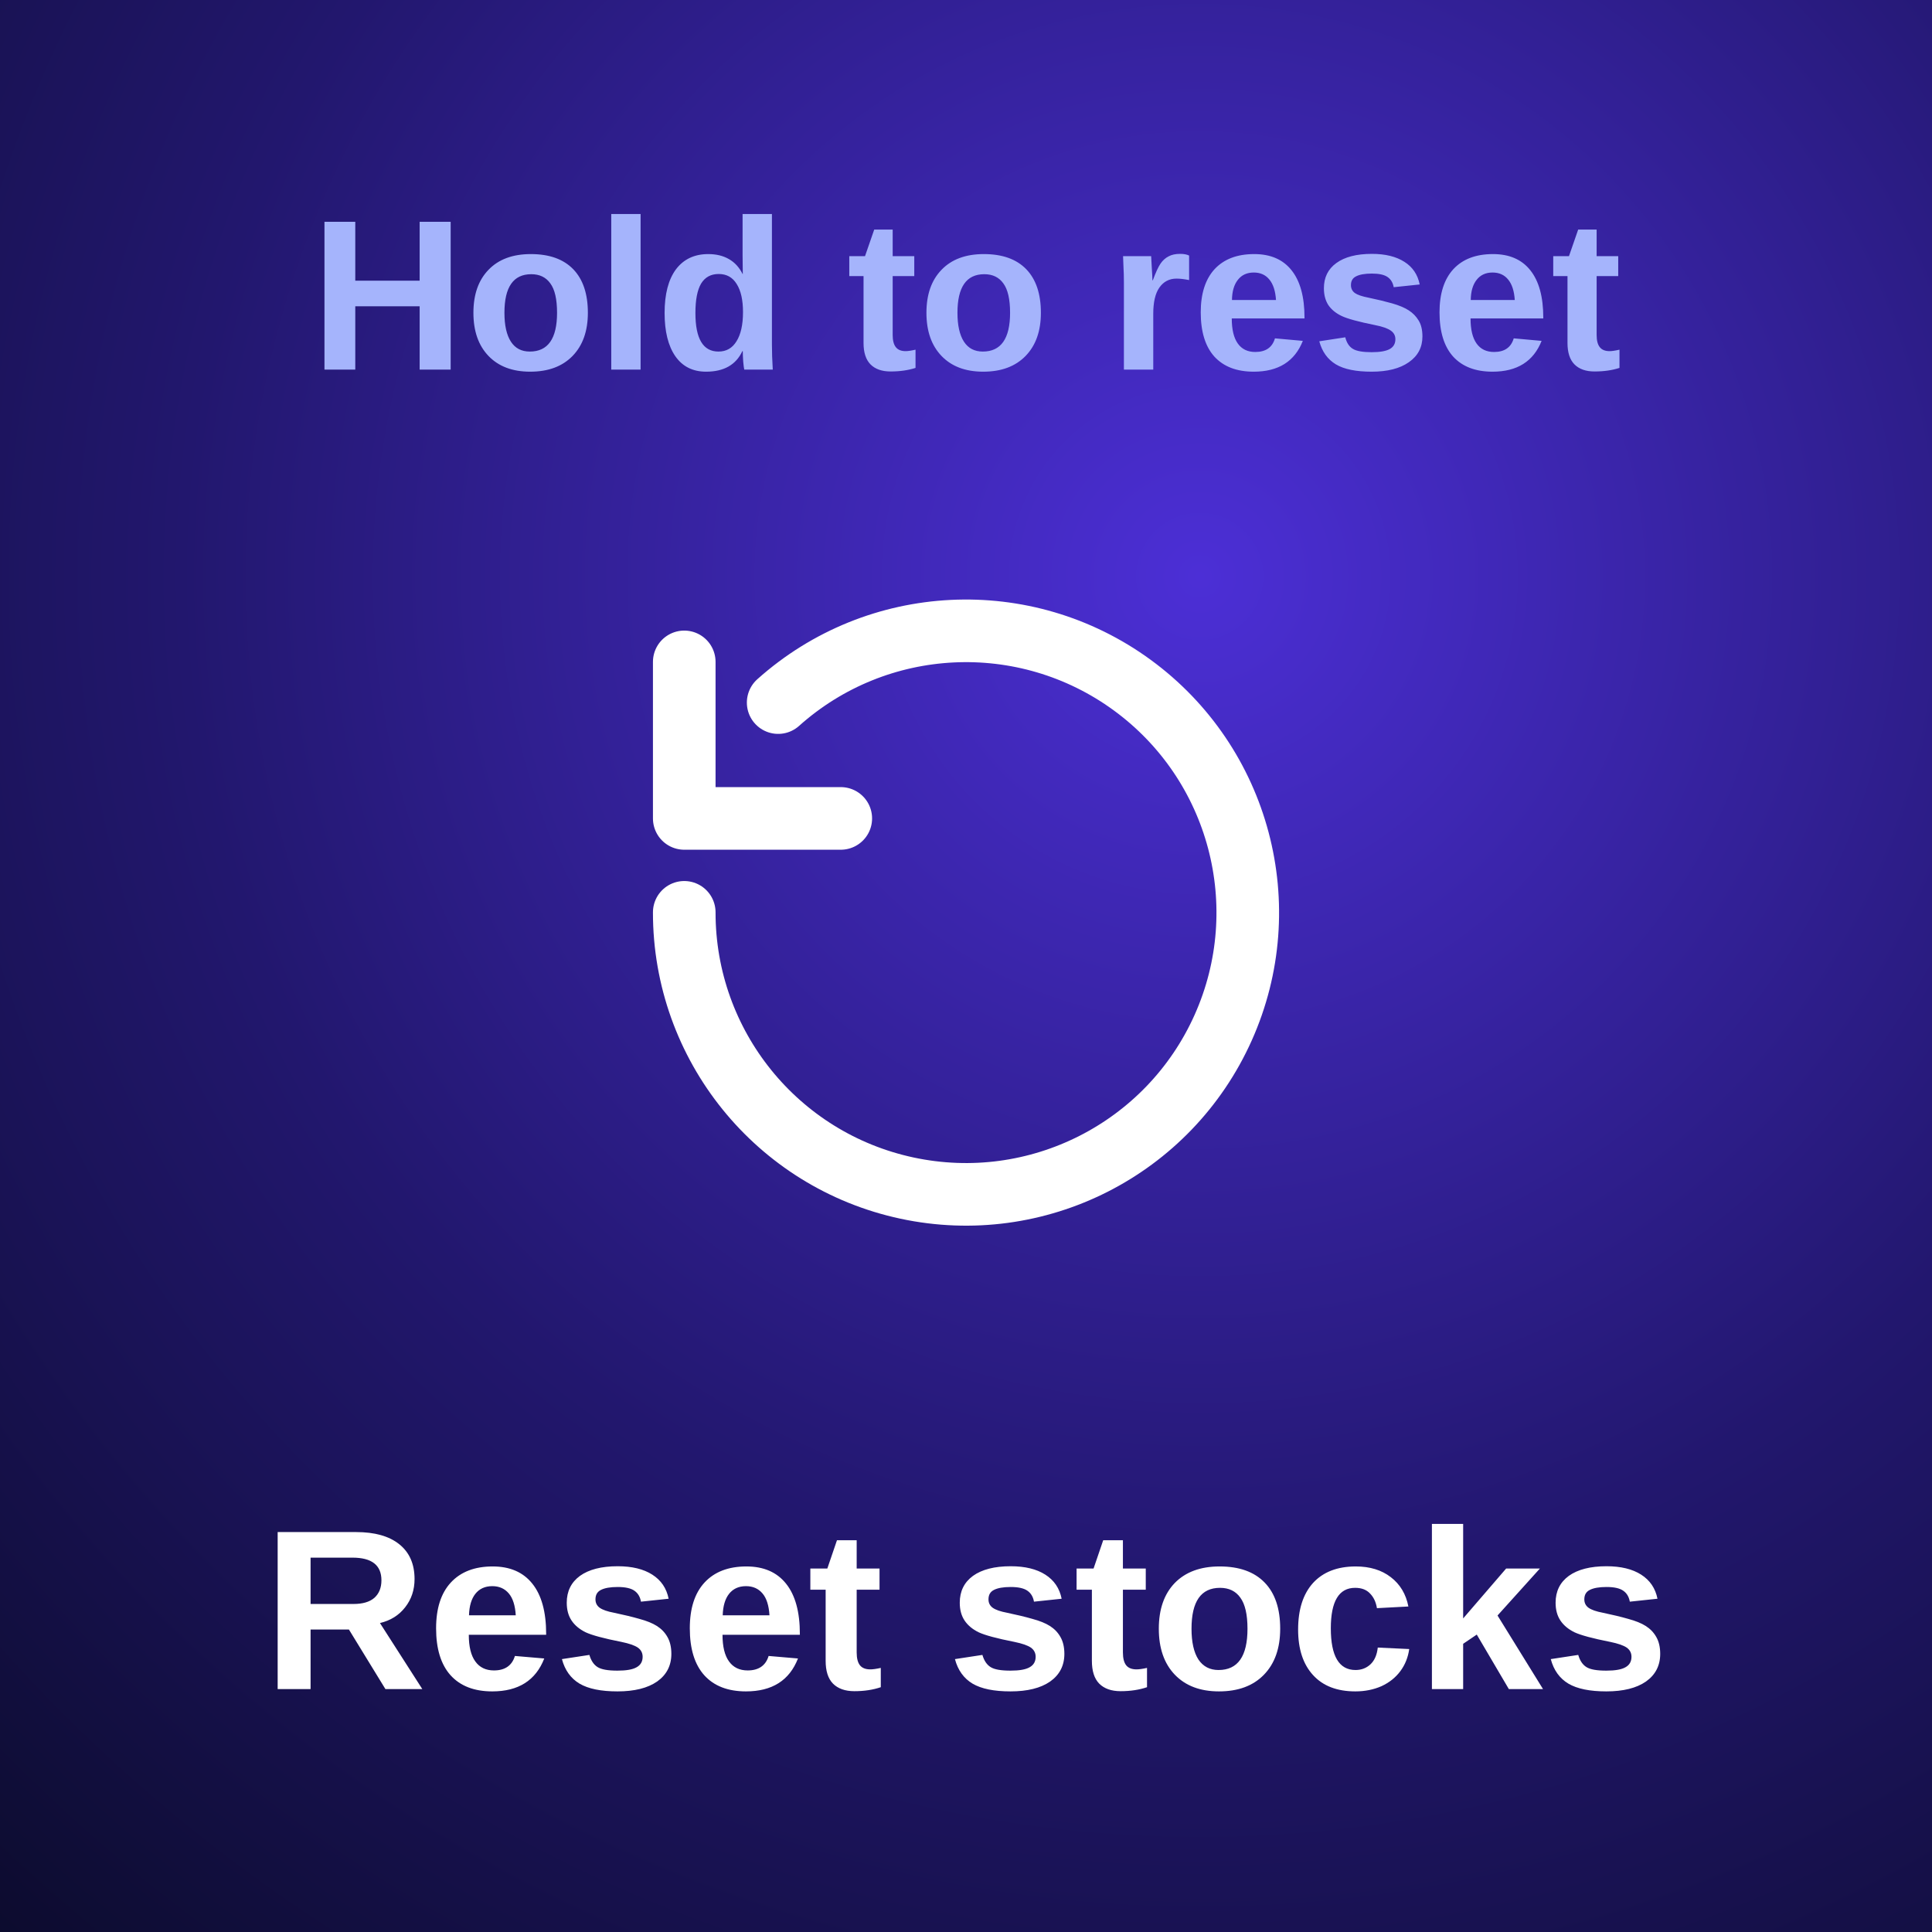
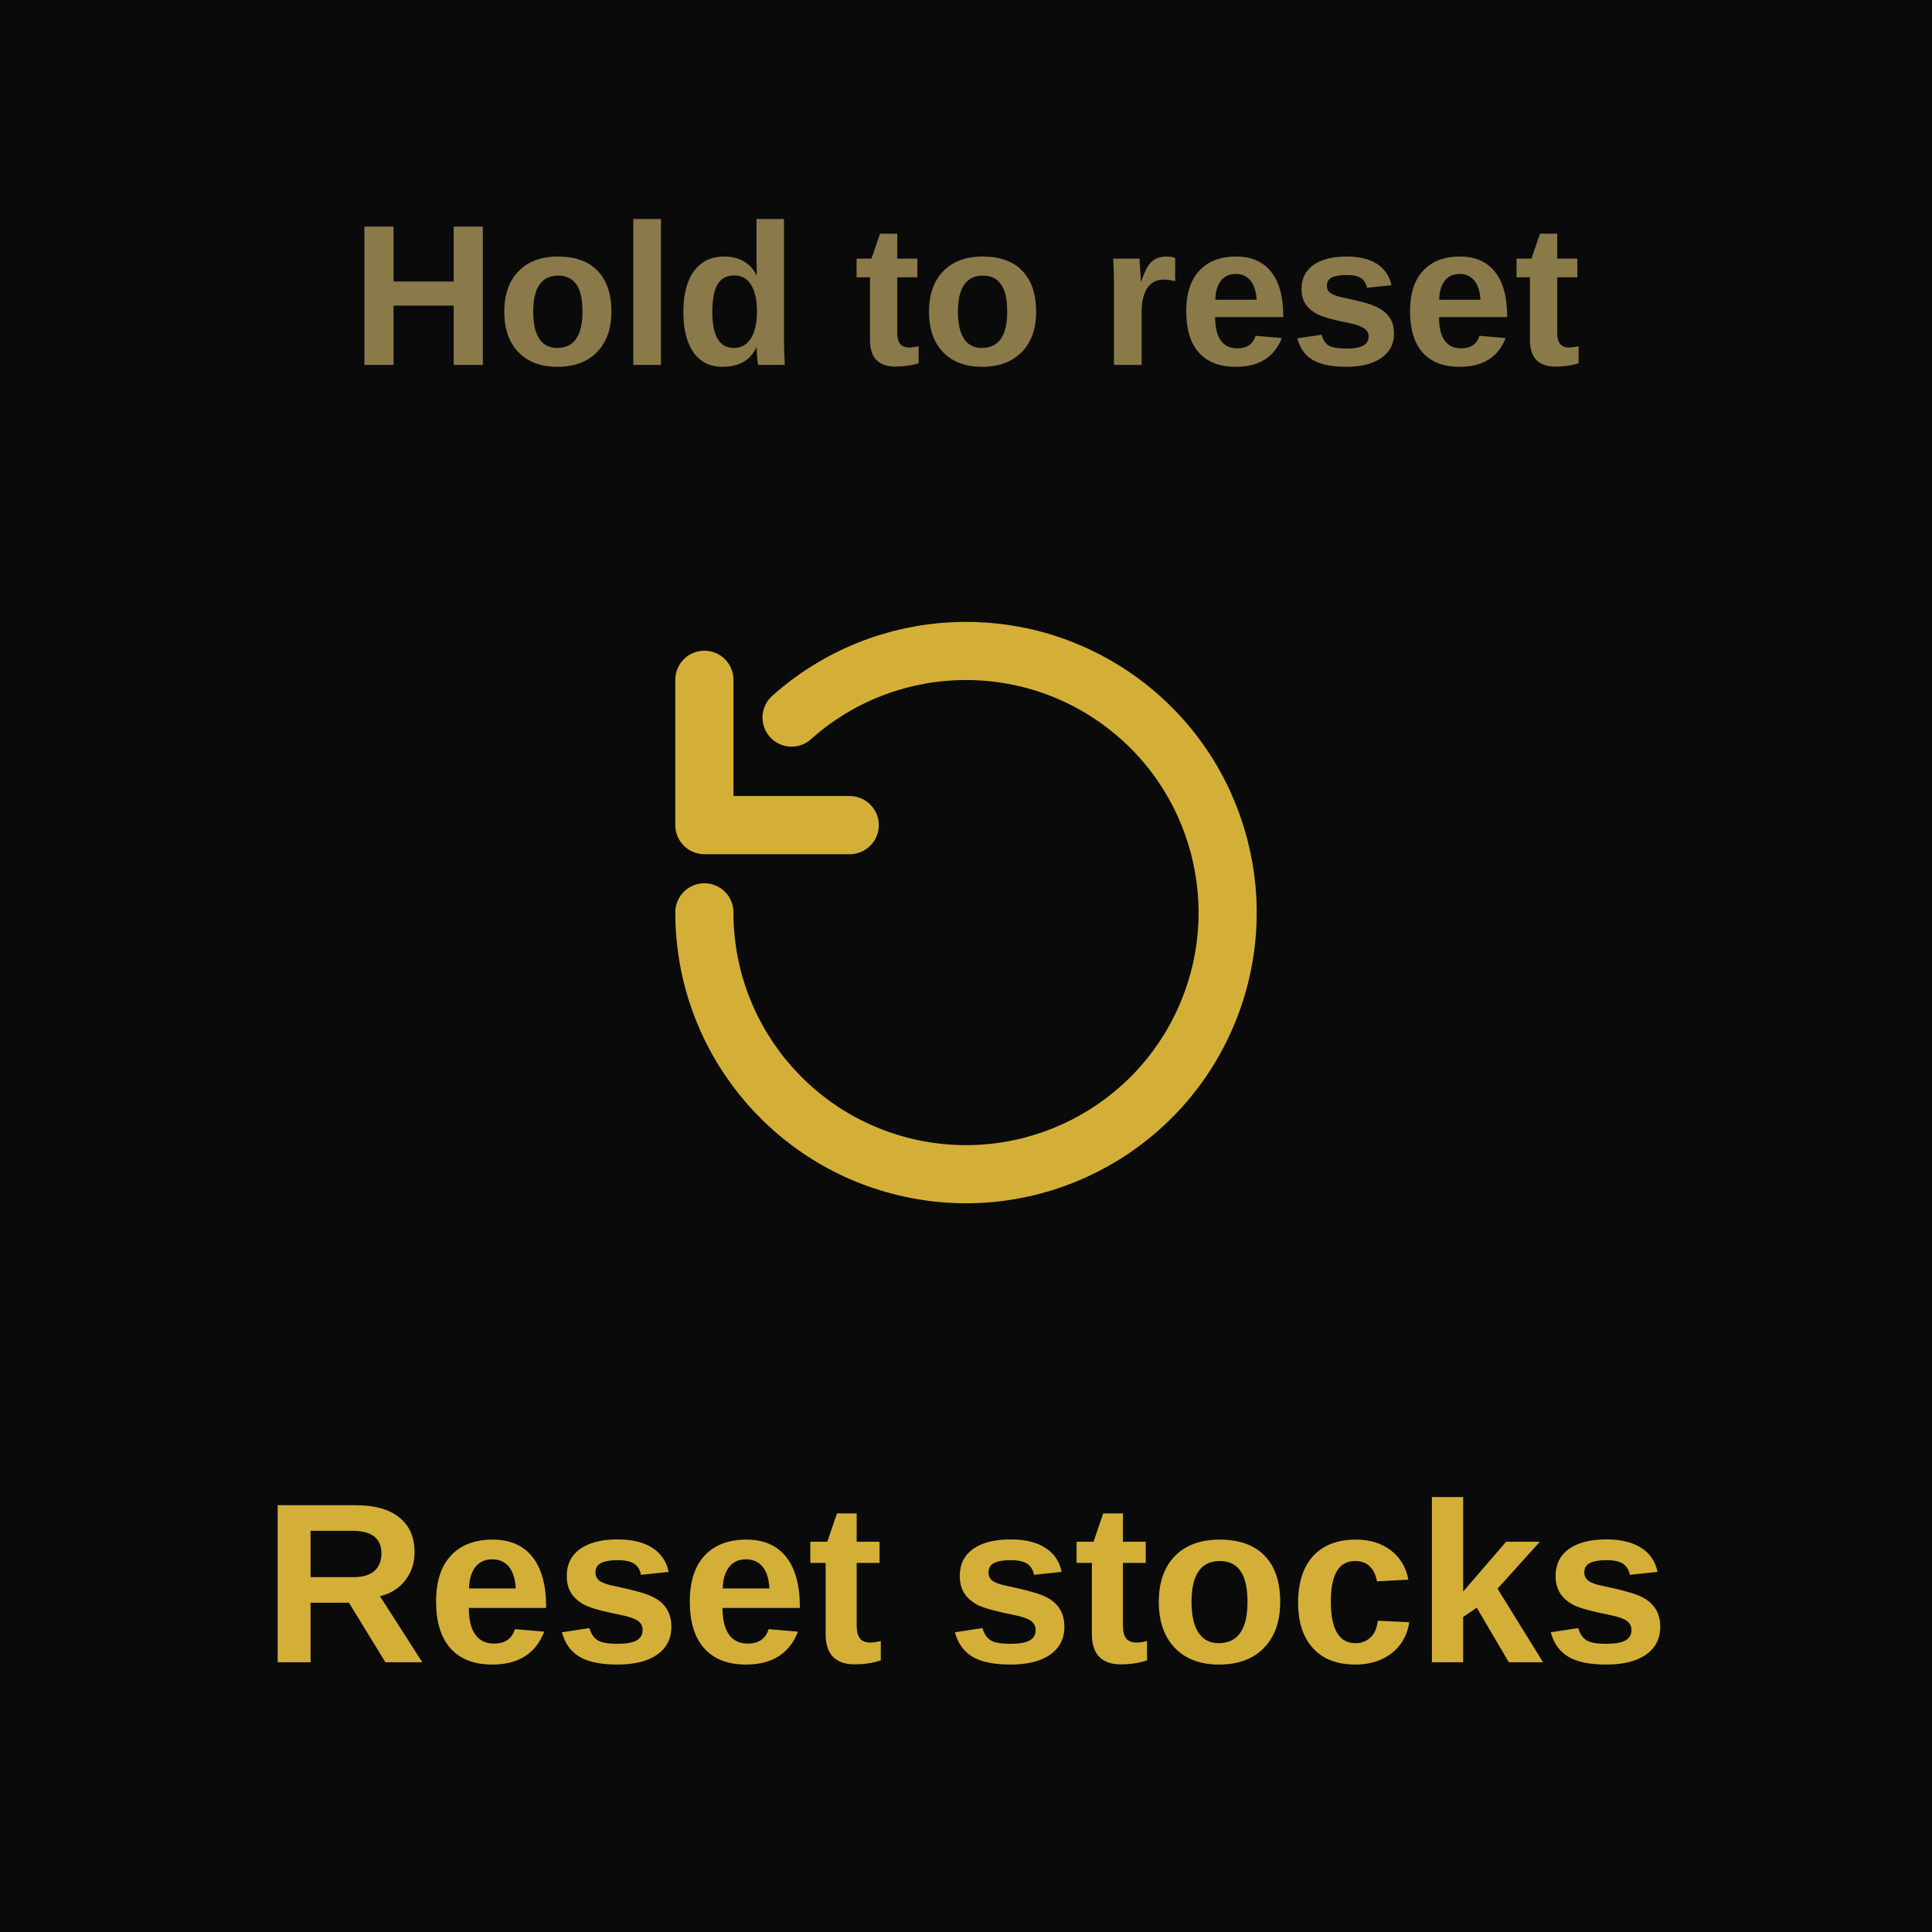
<svg xmlns="http://www.w3.org/2000/svg" width="144" height="144" viewBox="0 0 144 144">
-   <defs>
-     <radialGradient id="bg" cx="0.62" cy="0.3" r="0.95">
-       <stop offset="0" stop-color="#4c2fd6" />
-       <stop offset="0.55" stop-color="#22176e" />
-       <stop offset="1" stop-color="#0b0b2b" />
-     </radialGradient>
-   </defs>
-   <rect width="144" height="144" fill="url(#bg)" />
-   <text x="72" y="22" font-family="'Segoe UI', 'Helvetica Neue', Arial, sans-serif" font-size="16" font-weight="600" fill="#a5b4fc" text-anchor="middle" dominant-baseline="central">Hold to reset</text>
-   <g transform="translate(44 40) scale(2.333333)" fill="none" stroke="#ffffff" stroke-width="2" stroke-linecap="round" stroke-linejoin="round" opacity="1">
+   <rect width="144" height="144" fill="#0a0a0a" />
+   <text x="72" y="22" font-family="'Segoe UI', 'Helvetica Neue', Arial, sans-serif" font-size="15" font-weight="600" fill="#8a7a4a" text-anchor="middle" dominant-baseline="central">Hold to reset</text>
+   <g transform="translate(46 42) scale(2.166667)" fill="none" stroke="#d4af37" stroke-width="2" stroke-linecap="round" stroke-linejoin="round" opacity="1">
    <path d="M3 12a9 9 0 1 0 3-6.7M3 4v5h5" />
  </g>
-   <text x="72" y="120" font-family="'Segoe UI', 'Helvetica Neue', Arial, sans-serif" font-size="17" font-weight="700" fill="#ffffff" text-anchor="middle" dominant-baseline="central">Reset stocks</text>
+   <text x="72" y="118" font-family="'Segoe UI', 'Helvetica Neue', Arial, sans-serif" font-size="17" font-weight="600" fill="#d4af37" text-anchor="middle" dominant-baseline="central">Reset stocks</text>
</svg>
